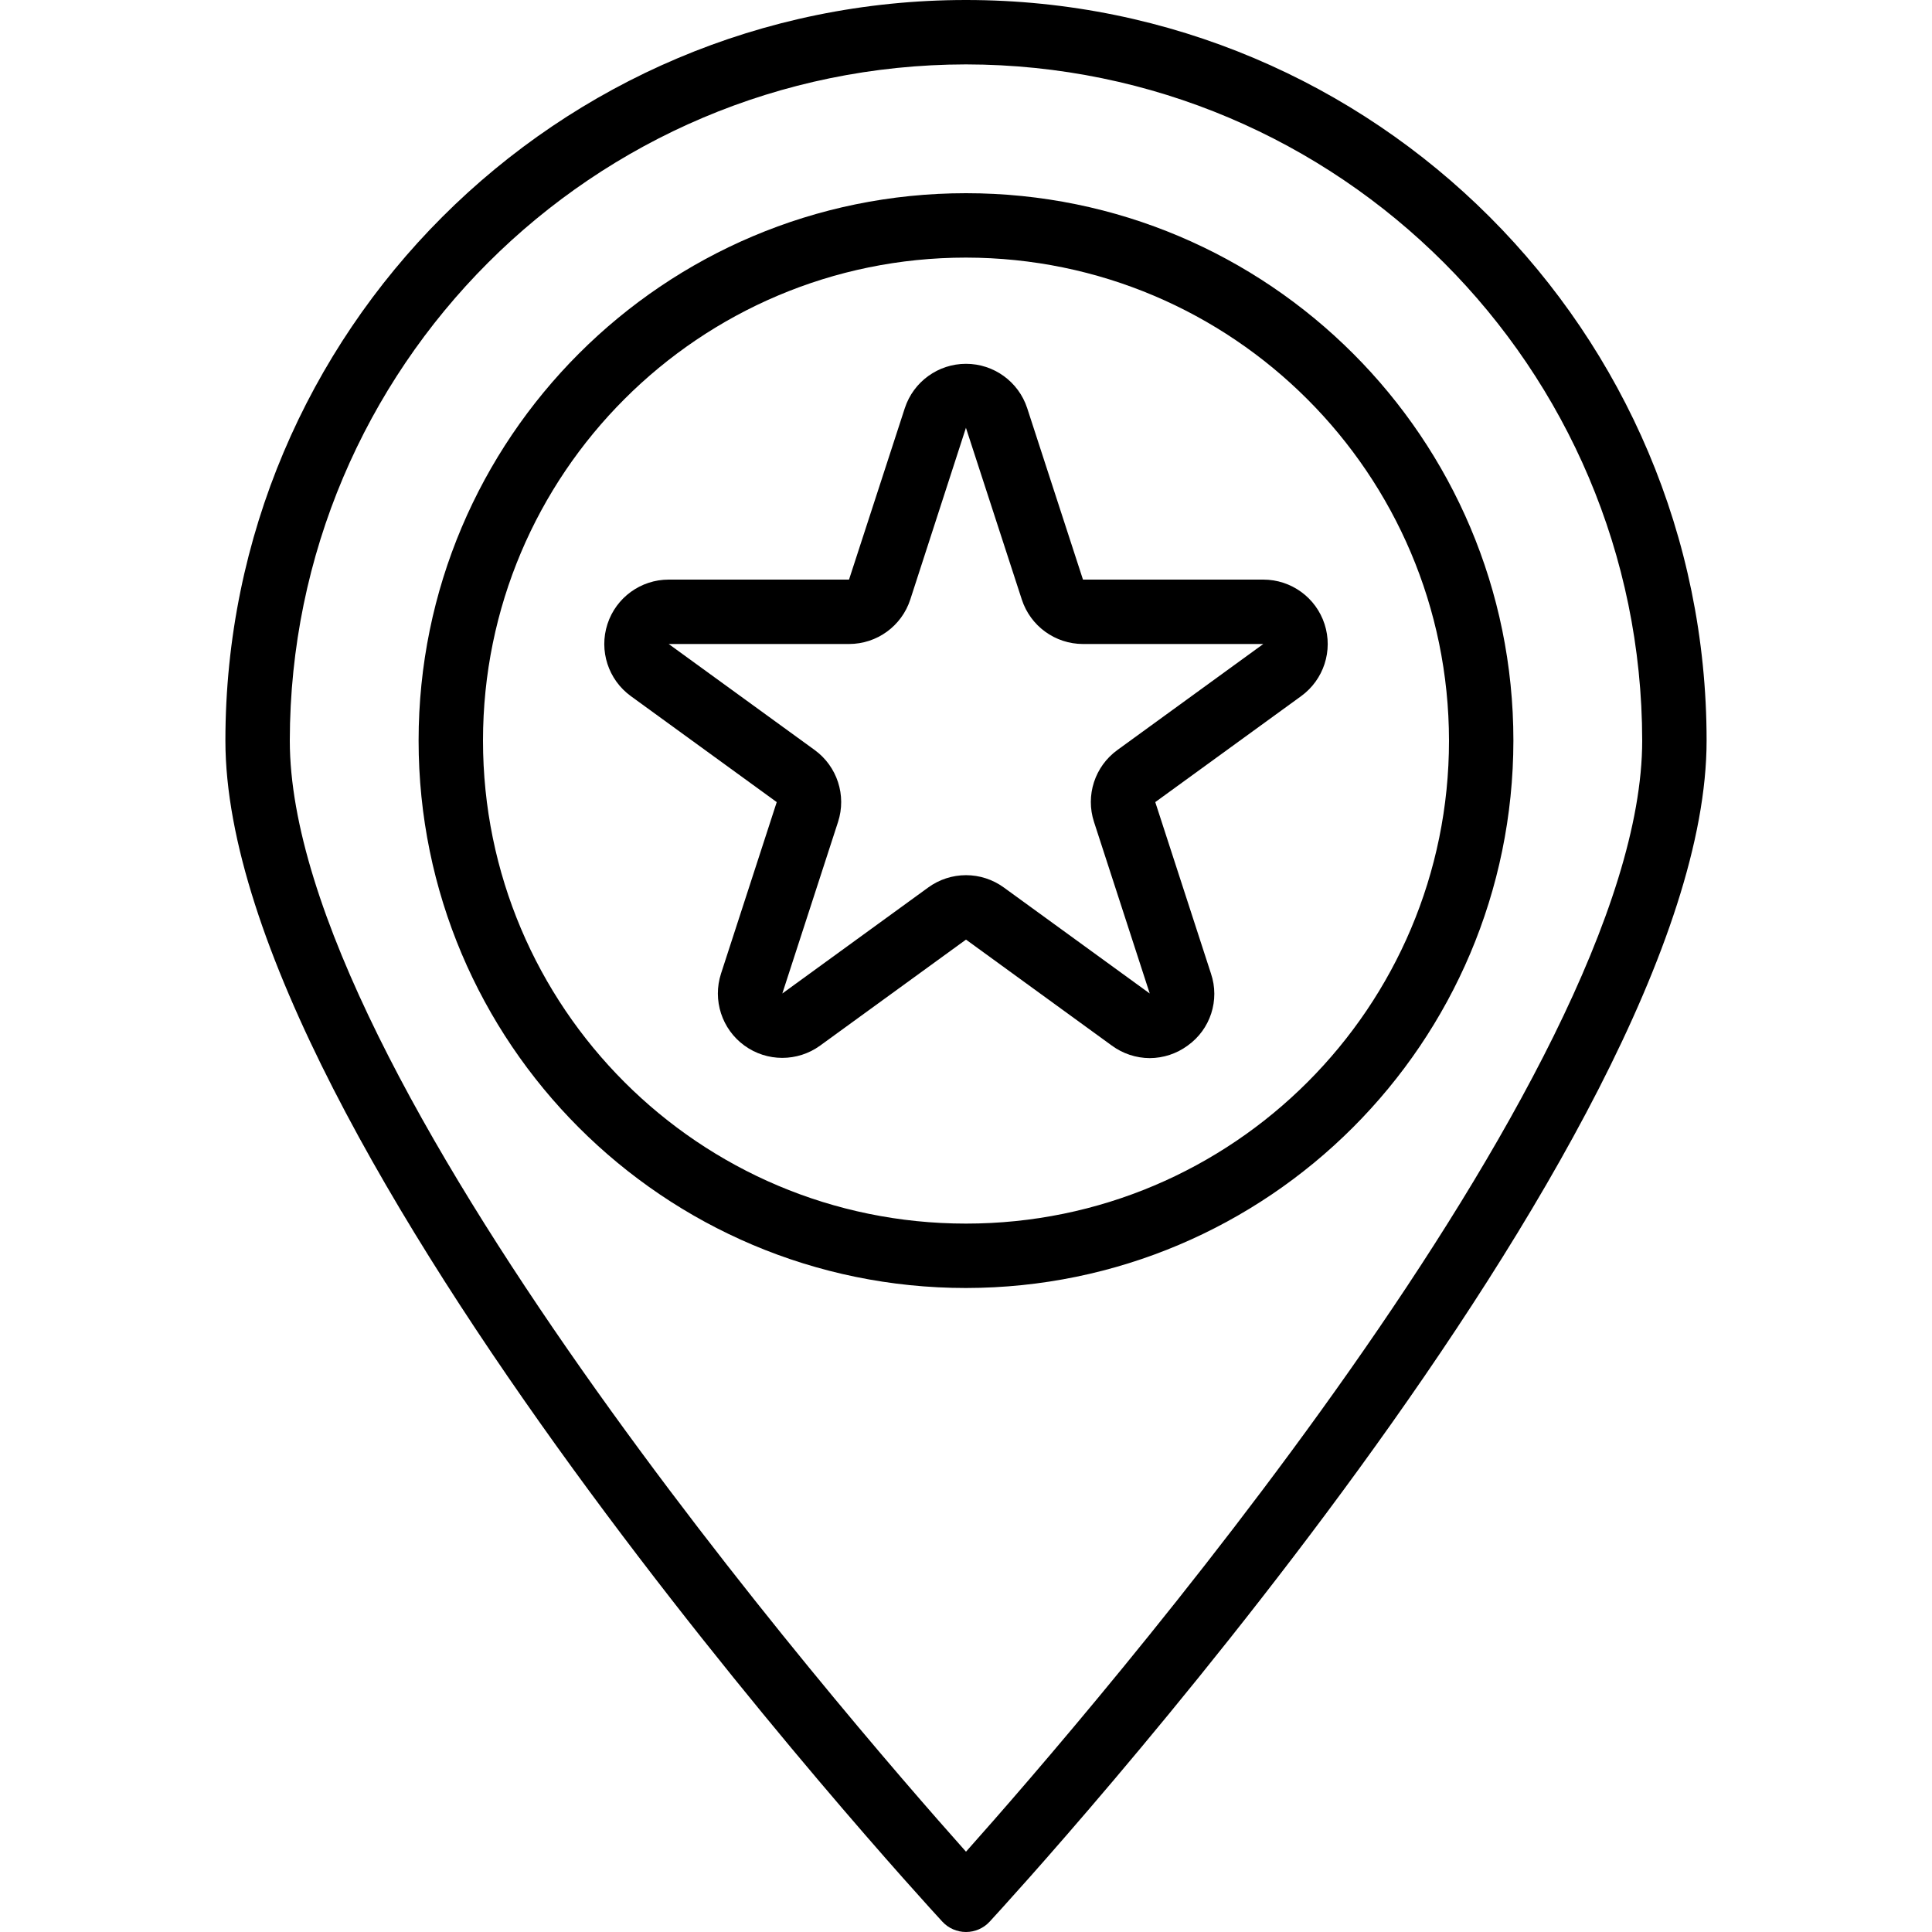
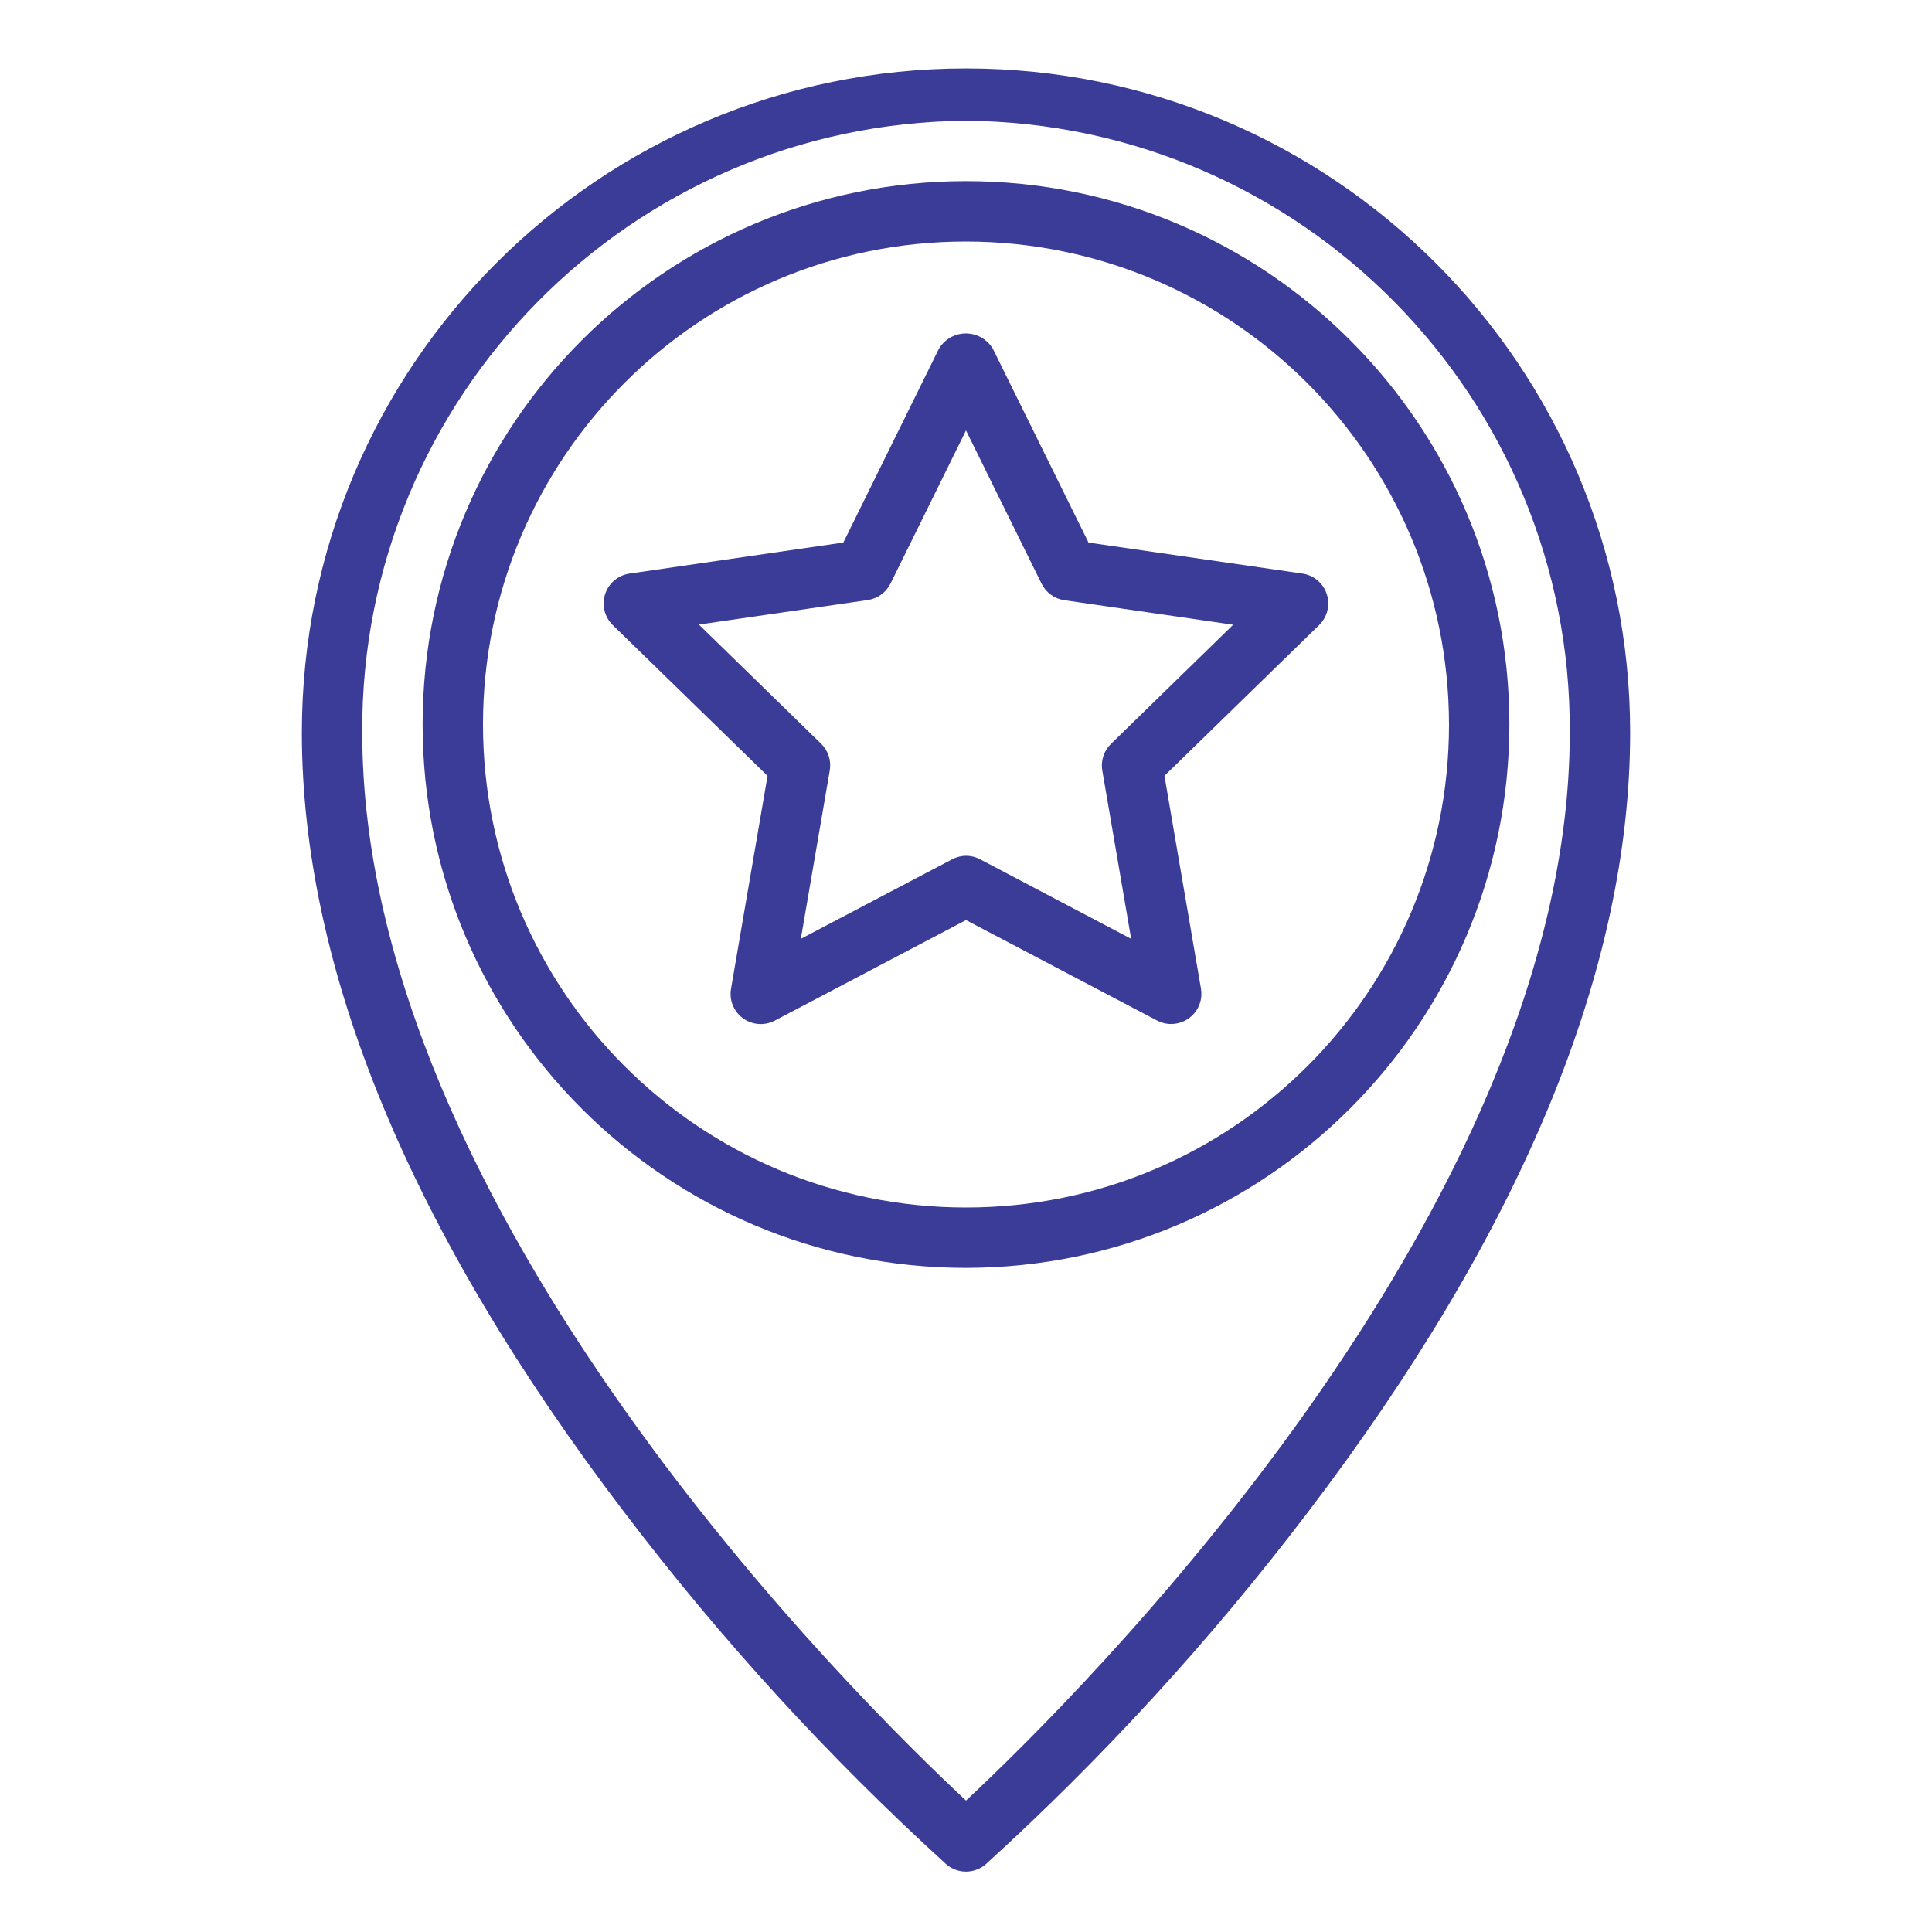
- <svg xmlns="http://www.w3.org/2000/svg" height="480pt" viewBox="-56 0 480 480" width="480pt">
-   <path d="m184 480c-2.234 0-4.367-.934-5.879-2.574-7.281-7.898-178.121-194.395-178.121-293.426 0-101.621 82.379-184 184-184s184 82.379 184 184c0 99.031-170.84 285.527-178.121 293.426-1.512 1.641-3.645 2.574-5.879 2.574zm0-464c-92.742.102-167.898 75.258-168 168 0 83.008 137.602 241.953 168 276.047 30.398-34.094 168-193.062 168-276.047-.105-92.738-75.262-167.895-168-168zm0 0" />
-   <path d="m184 320c-75.109 0-136-60.891-136-136s60.891-136 136-136 136 60.891 136 136c-.082 75.074-60.926 135.918-136 136zm0-256c-66.273 0-120 53.727-120 120s53.727 120 120 120 120-53.727 120-120c-.074-66.242-53.758-119.926-120-120zm0 0" />
-   <path d="m229.648 262.887c-3.387-.016-6.68-1.105-9.41-3.109l-36.238-26.336-36.246 26.336c-5.609 4.066-13.199 4.066-18.805-.008s-7.953-11.293-5.812-17.883l13.84-42.605-36.25-26.336c-5.605-4.074-7.953-11.297-5.809-17.891 2.141-6.594 8.285-11.055 15.219-11.055h44.801l13.863-42.609c2.156-6.566 8.289-11.004 15.199-11.004s13.043 4.438 15.199 11.004l13.863 42.609h44.801c6.934 0 13.078 4.461 15.219 11.055 2.145 6.594-.203 13.816-5.809 17.891l-36.25 26.336 13.84 42.605c2.227 6.59-.129 13.859-5.801 17.891-2.727 2.008-6.027 3.098-9.414 3.109zm-45.648-45.453c3.379 0 6.668 1.074 9.398 3.062l36.25 26.336-13.84-42.609c-2.16-6.59.188-13.82 5.809-17.887l36.246-26.336h-44.801c-6.926-.008-13.059-4.469-15.199-11.055l-13.863-42.609v-.098l-13.84 42.707c-2.145 6.594-8.289 11.059-15.223 11.055h-44.801l36.262 26.336c5.605 4.074 7.949 11.293 5.809 17.879l-13.84 42.617 36.242-26.336c2.727-1.988 6.016-3.059 9.391-3.062zm0 0" />
+ <svg xmlns="http://www.w3.org/2000/svg" height="512px" viewBox="0 0 64 64" width="512px">
+   <g>
+     <path d="m32 42a18 18 0 1 1 18-18 18.021 18.021 0 0 1 -18 18zm0-34a16 16 0 1 0 16 16 16.019 16.019 0 0 0 -16-16z" data-original="#000000" class="active-path" data-old_color="#000000" fill="#3B3B98" />
+     <path d="m32 62a1 1 0 0 1 -.658-.247 86.428 86.428 0 0 1 -10.637-11.626c-7.105-9.318-10.705-18.019-10.705-25.86a22 22 0 1 1 44 0c0 7.841-3.6 16.542-10.7 25.86a86.428 86.428 0 0 1 -10.642 11.626 1 1 0 0 1 -.658.247zm0-58a20.158 20.158 0 0 0 -20 20.267c0 15.892 16.473 32.093 20 35.379 3.527-3.288 20-19.5 20-35.379a20.158 20.158 0 0 0 -20-20.267z" data-original="#000000" class="active-path" data-old_color="#000000" fill="#3B3B98" />
+     <path d="m38.8 33.923a1 1 0 0 1 -.465-.114l-6.335-3.33-6.334 3.33a1 1 0 0 1 -1.45-1.055l1.21-7.052-5.126-4.994a1 1 0 0 1 .556-1.708l7.081-1.028 3.163-6.414a1.04 1.04 0 0 1 1.792 0l3.167 6.416 7.085 1.026a1 1 0 0 1 .554 1.706l-5.124 4.994 1.21 7.052a1 1 0 0 1 -.985 1.169zm-6.8-5.574a.994.994 0 0 1 .465.115l5.006 2.636-.956-5.573a1 1 0 0 1 .287-.885l4.049-3.947-5.595-.813a1 1 0 0 1 -.753-.547l-2.503-5.076-2.5 5.071a1 1 0 0 1 -.753.547l-5.595.813 4.048 3.947a1 1 0 0 1 .287.885l-.958 5.578 5.006-2.631a.994.994 0 0 1 .465-.12z" data-original="#000000" class="active-path" data-old_color="#000000" fill="#3B3B98" />
+   </g>
</svg>
